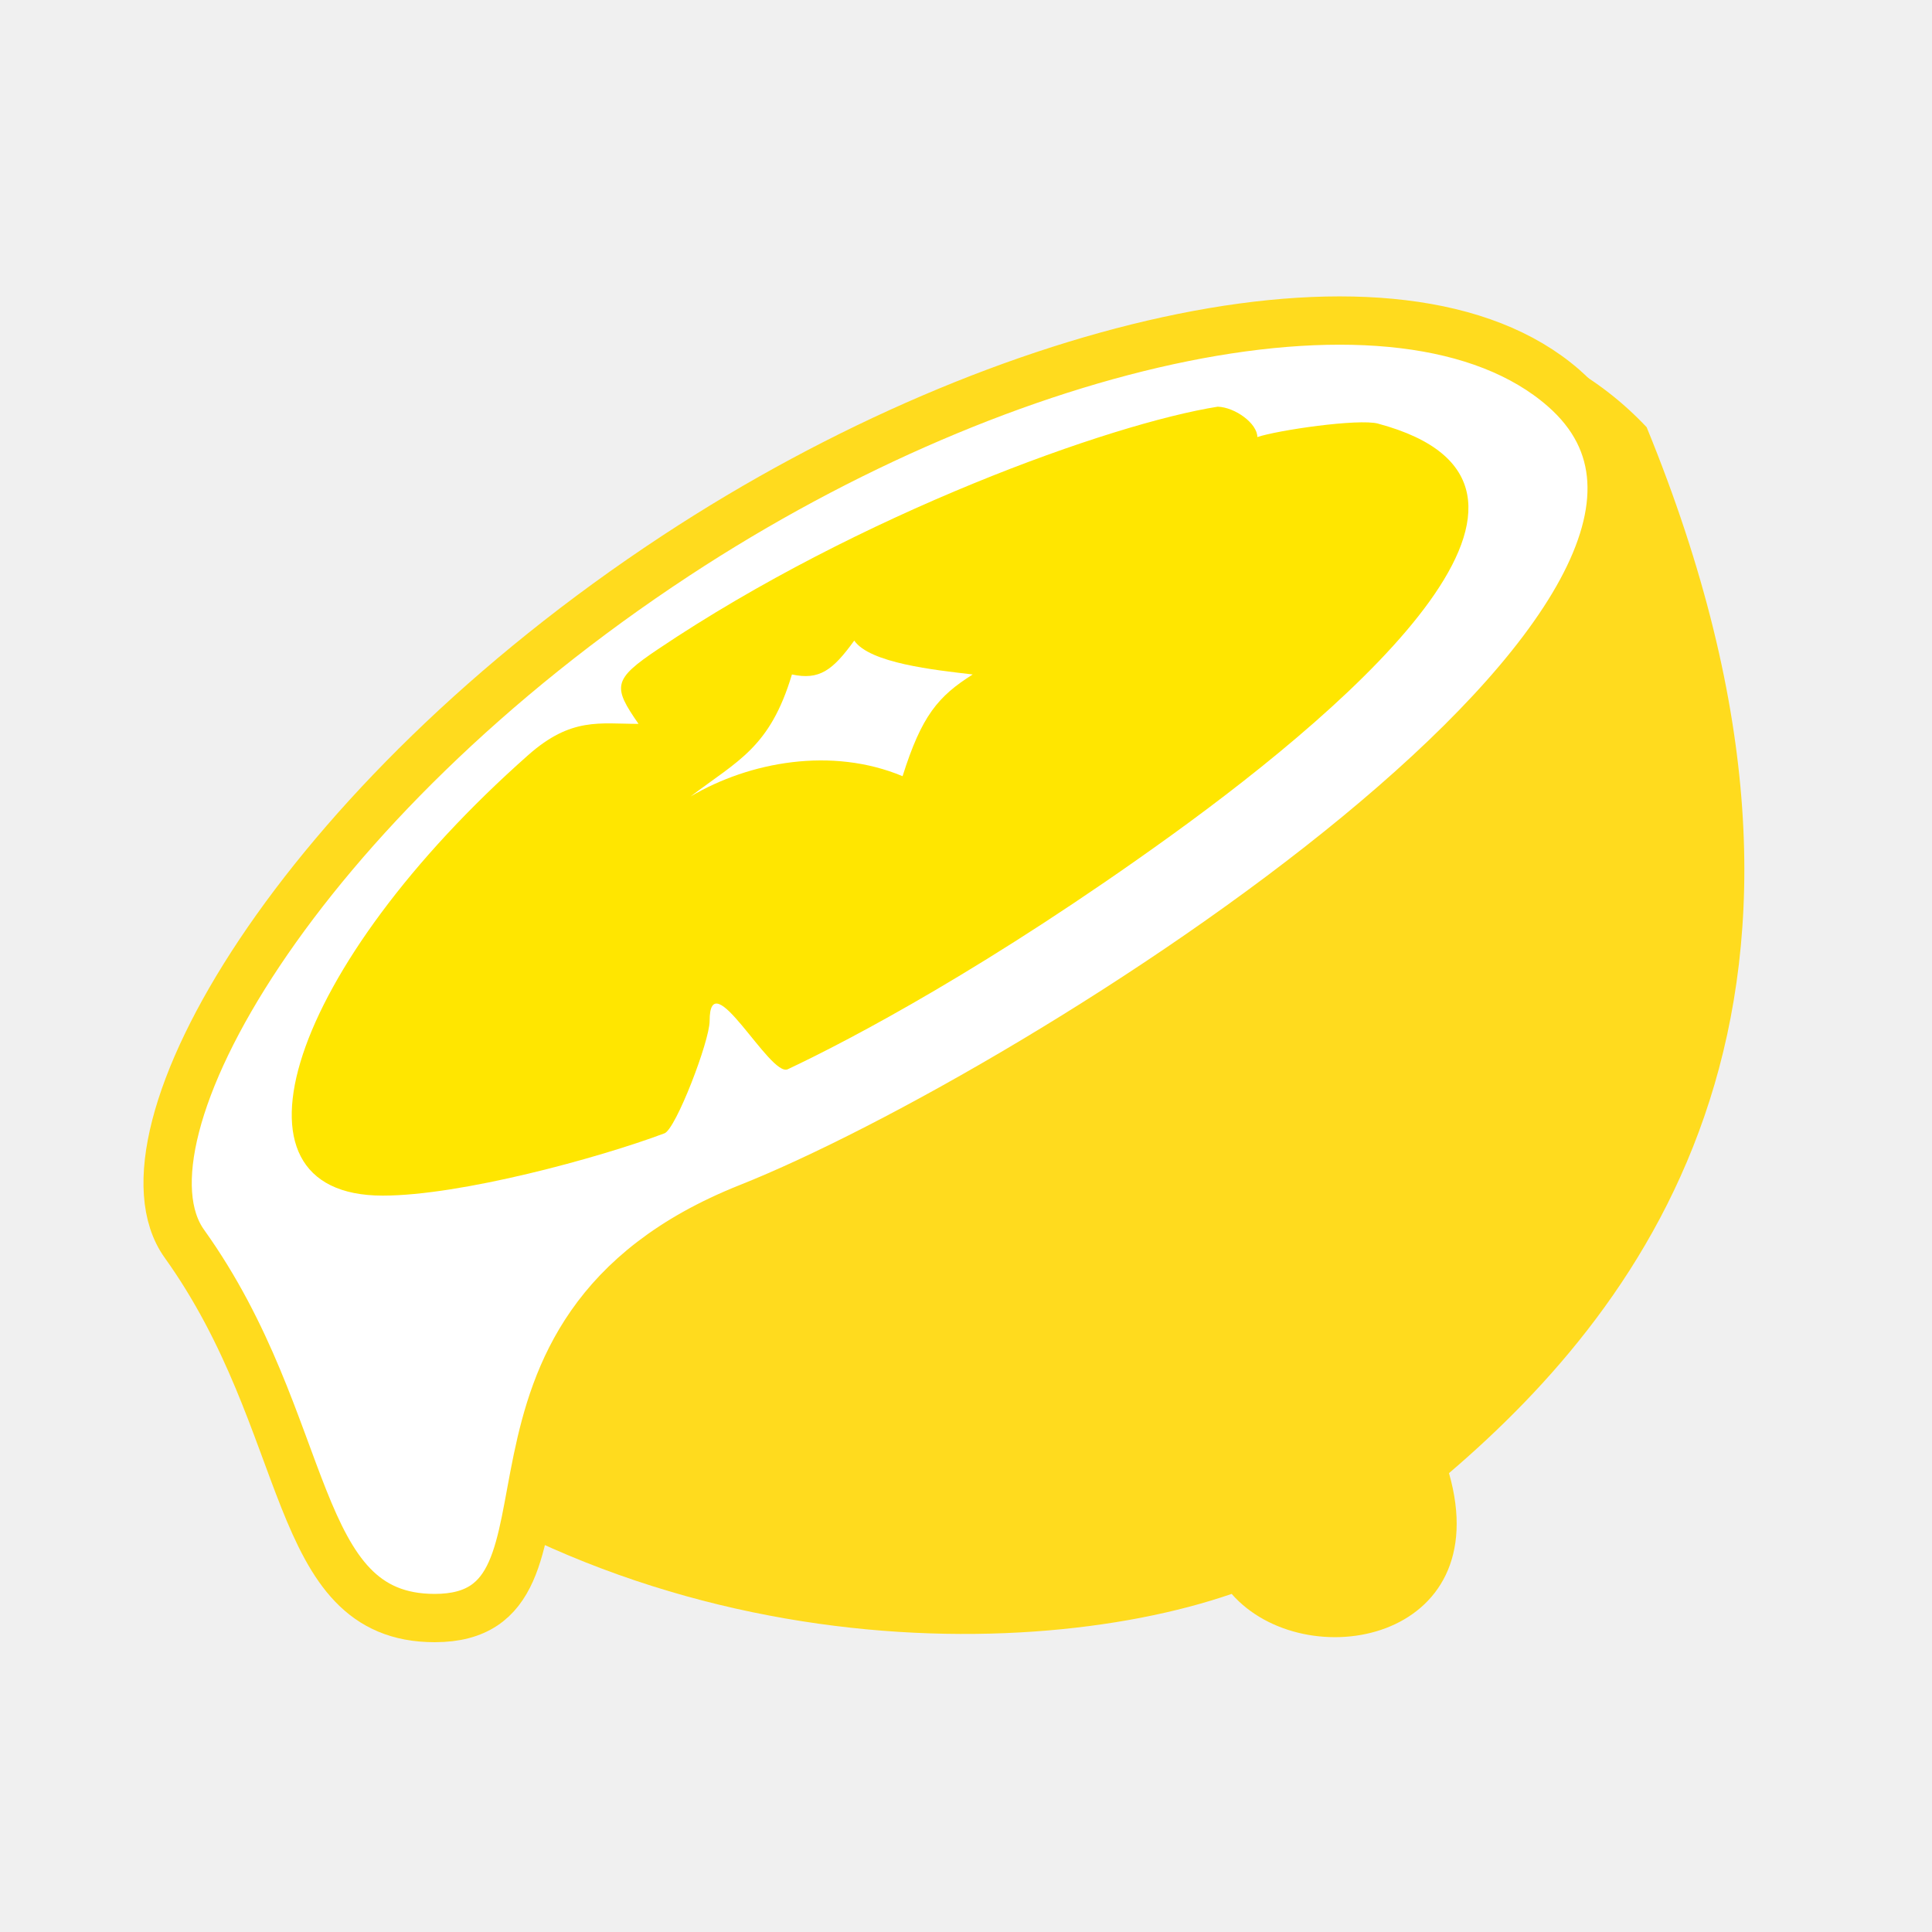
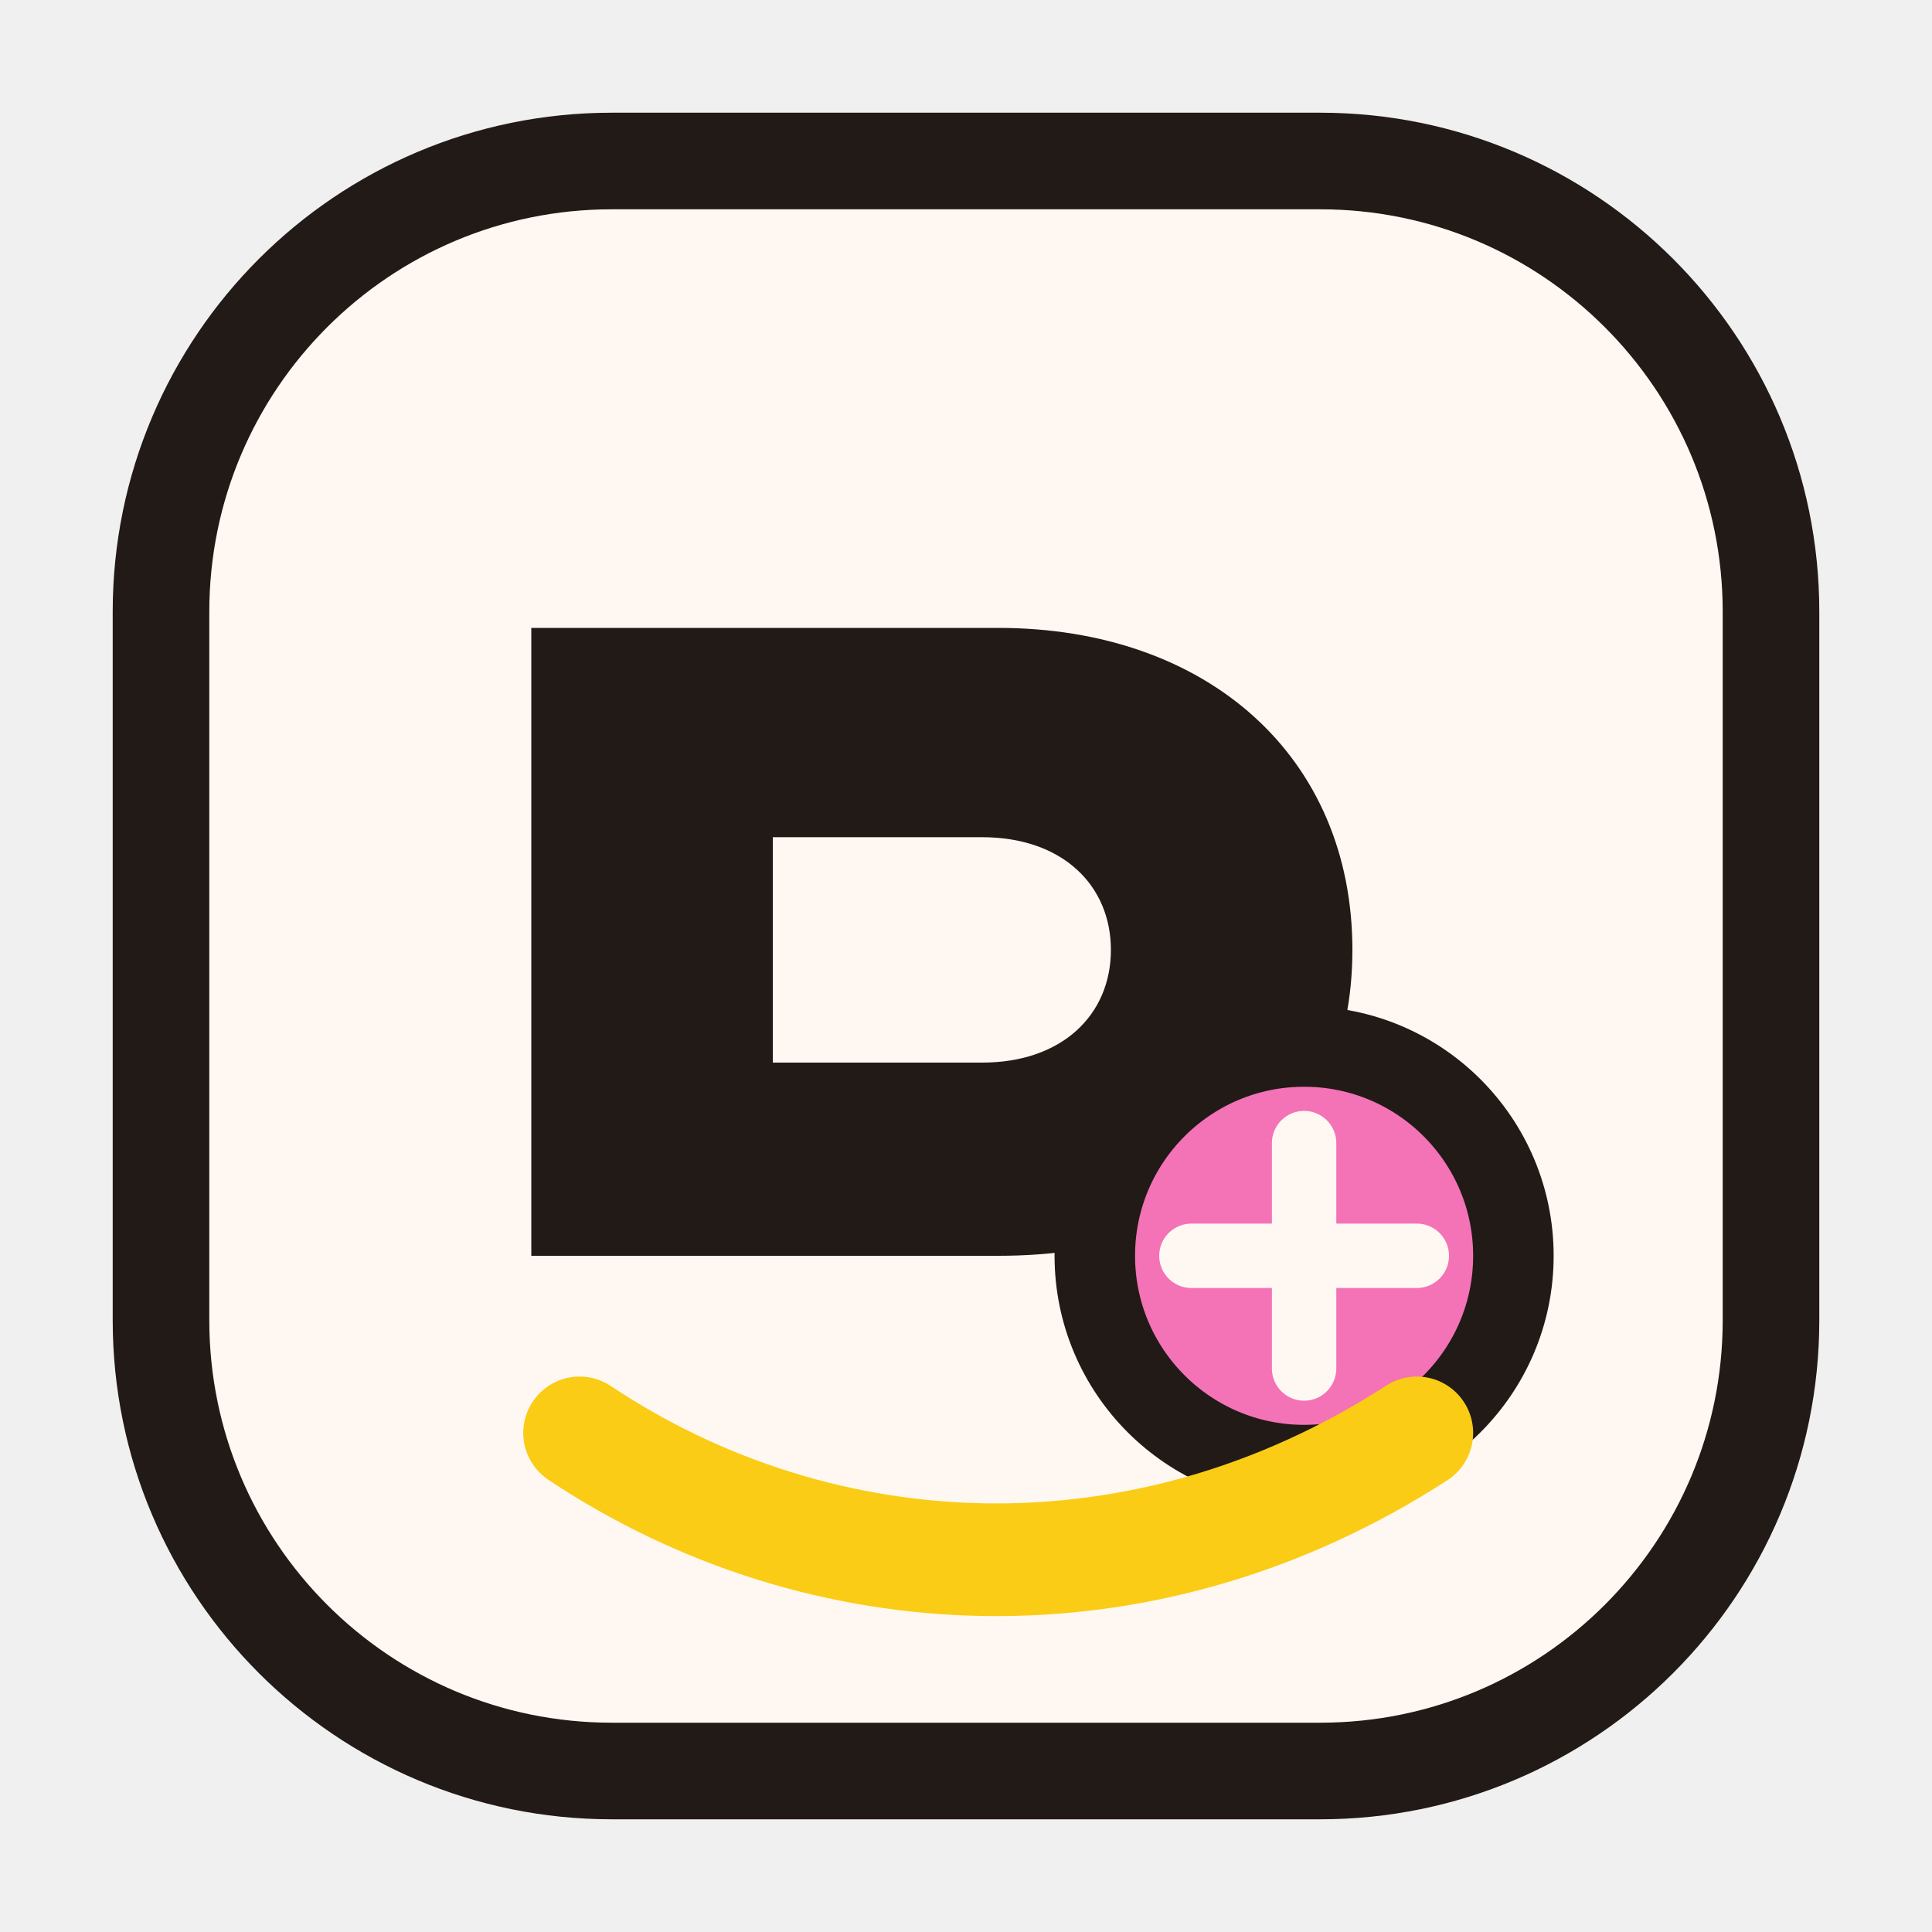
- <svg xmlns="http://www.w3.org/2000/svg" width="40" height="40" fill="none">
-   <path d="M34.092 8.845C38.929 20.652 34.092 27 30 30.5c1 3.5-2.986 4.222-4.5 2.5-4.457 1.537-13.512 1.487-20-5C2 24.5 4.73 16.714 14 11.5c8-4.5 16-7 20.092-2.655Z" fill="#FFDB1E" />
-   <path d="M14 11.5c6.848-4.497 15.025-6.38 18.368-3.47C37.5 12.5 21.5 22.612 15.5 25c-6.5 2.587-3 8.5-6.5 8.5-3 0-2.5-4-5.183-7.75C2.232 23.535 6.16 16.648 14 11.5Z" fill="#fff" stroke="#FFDB1E" />
-   <path d="M28.535 8.772c4.645 1.25-.365 5.695-4.303 8.536-3.732 2.692-6.606 4.21-7.923 4.83-.366.173-1.617-2.252-1.617-1 0 .417-.7 2.238-.934 2.326-1.365.512-4.223 1.29-5.835 1.29-3.491 0-1.923-4.754 3.014-9.122.892-.789 1.478-.645 2.283-.645-.537-.773-.534-.917.403-1.546C17.79 10.64 23 8.77 25.212 8.42c.366.014.82.35.82.629.41-.14 2.095-.388 2.503-.278Z" fill="#FFE600" />
-   <path d="M14.297 16.49c.985-.747 1.644-1.01 2.099-2.526.566.121.841-.08 1.29-.701.324.466 1.657.608 2.453.701-.715.451-1.057.852-1.452 2.106-1.464-.611-3.167-.302-4.39.42Z" fill="#fff" />
+ <svg xmlns="http://www.w3.org/2000/svg" width="120" height="120" viewBox="0 0 120 120" fill="none" role="img" aria-label="ProMapper logo">
+   <rect x="10" y="10" width="100" height="100" rx="28" fill="#FFF8F2" />
+   <rect x="10" y="10" width="100" height="100" rx="28" stroke="#211A17" stroke-width="6" />
+   <path d="M33 78V39h29c13 0 22 8 22 20s-9 19-22 19H48v-12h13c5 0 8-3 8-7s-3-7-8-7H48v26H33Z" fill="#211A17" />
+   <circle cx="81" cy="78" r="13" fill="#F472B6" stroke="#211A17" stroke-width="5" />
+   <path d="M74 78h14M81 71v14" stroke="#FFF8F2" stroke-width="4" stroke-linecap="round" />
+   <path d="M36 89c15 10 35 11 52 0" stroke="#FACC15" stroke-width="7" stroke-linecap="round" />
</svg>
